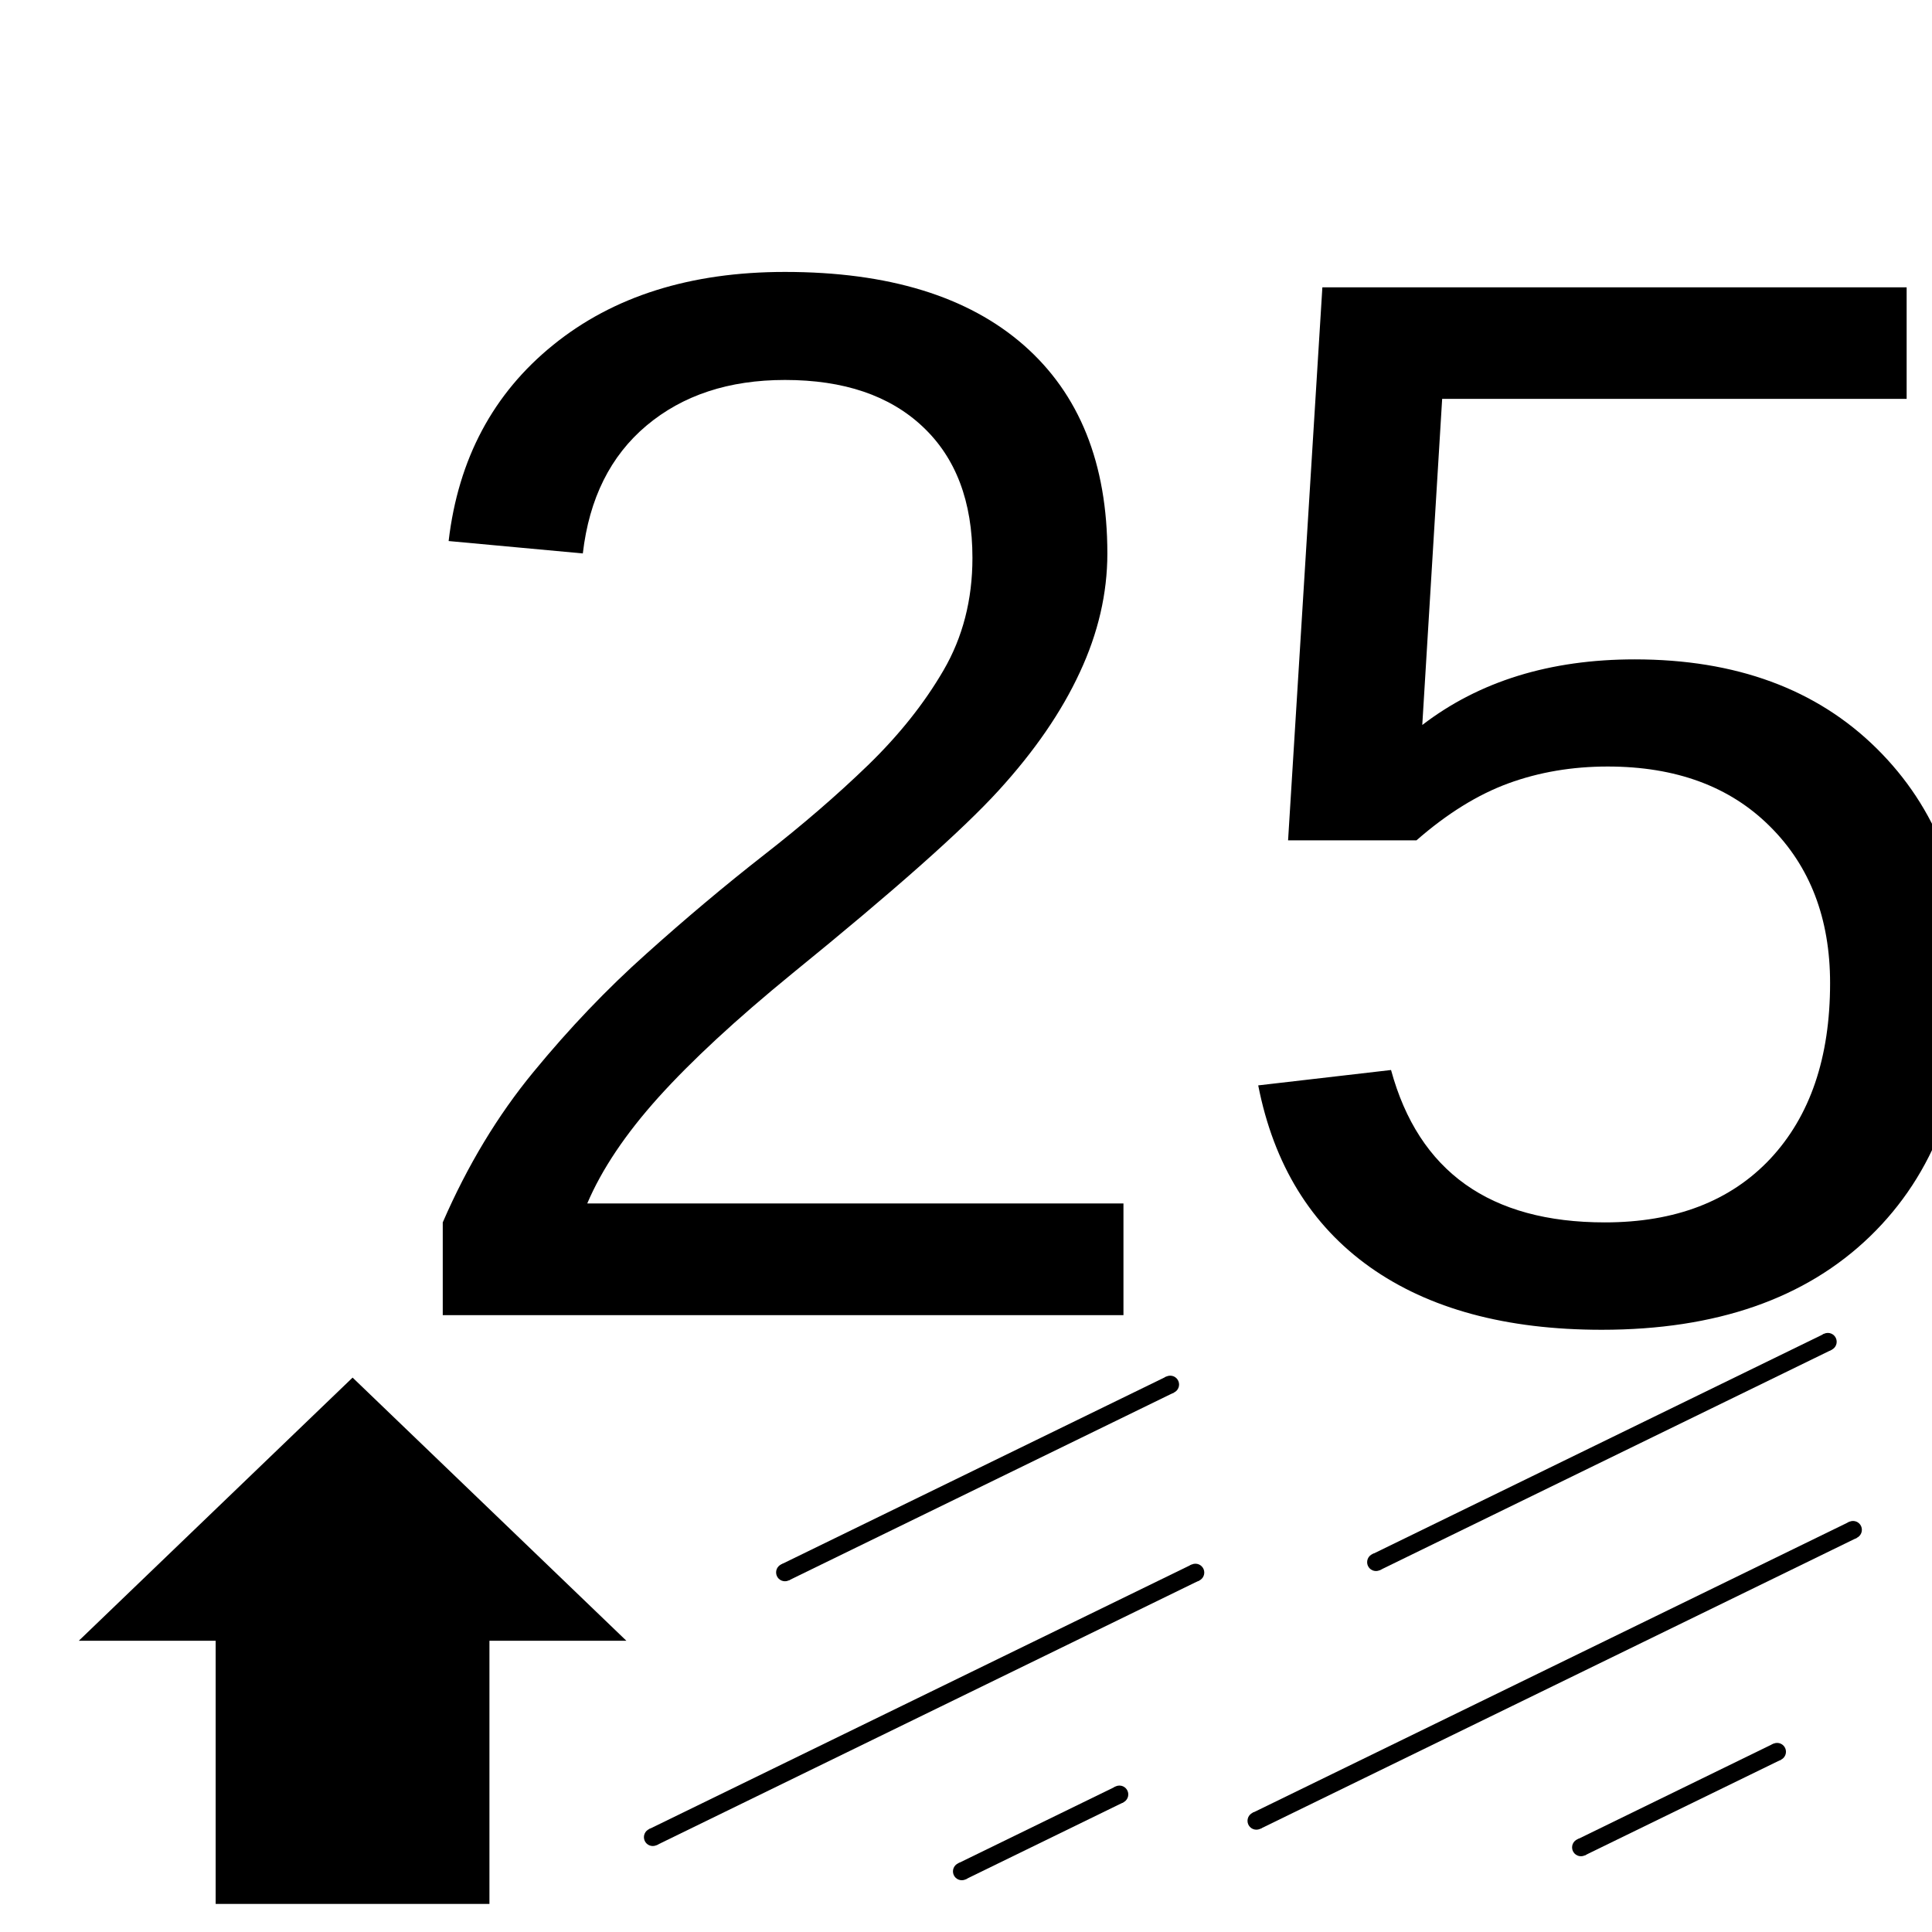
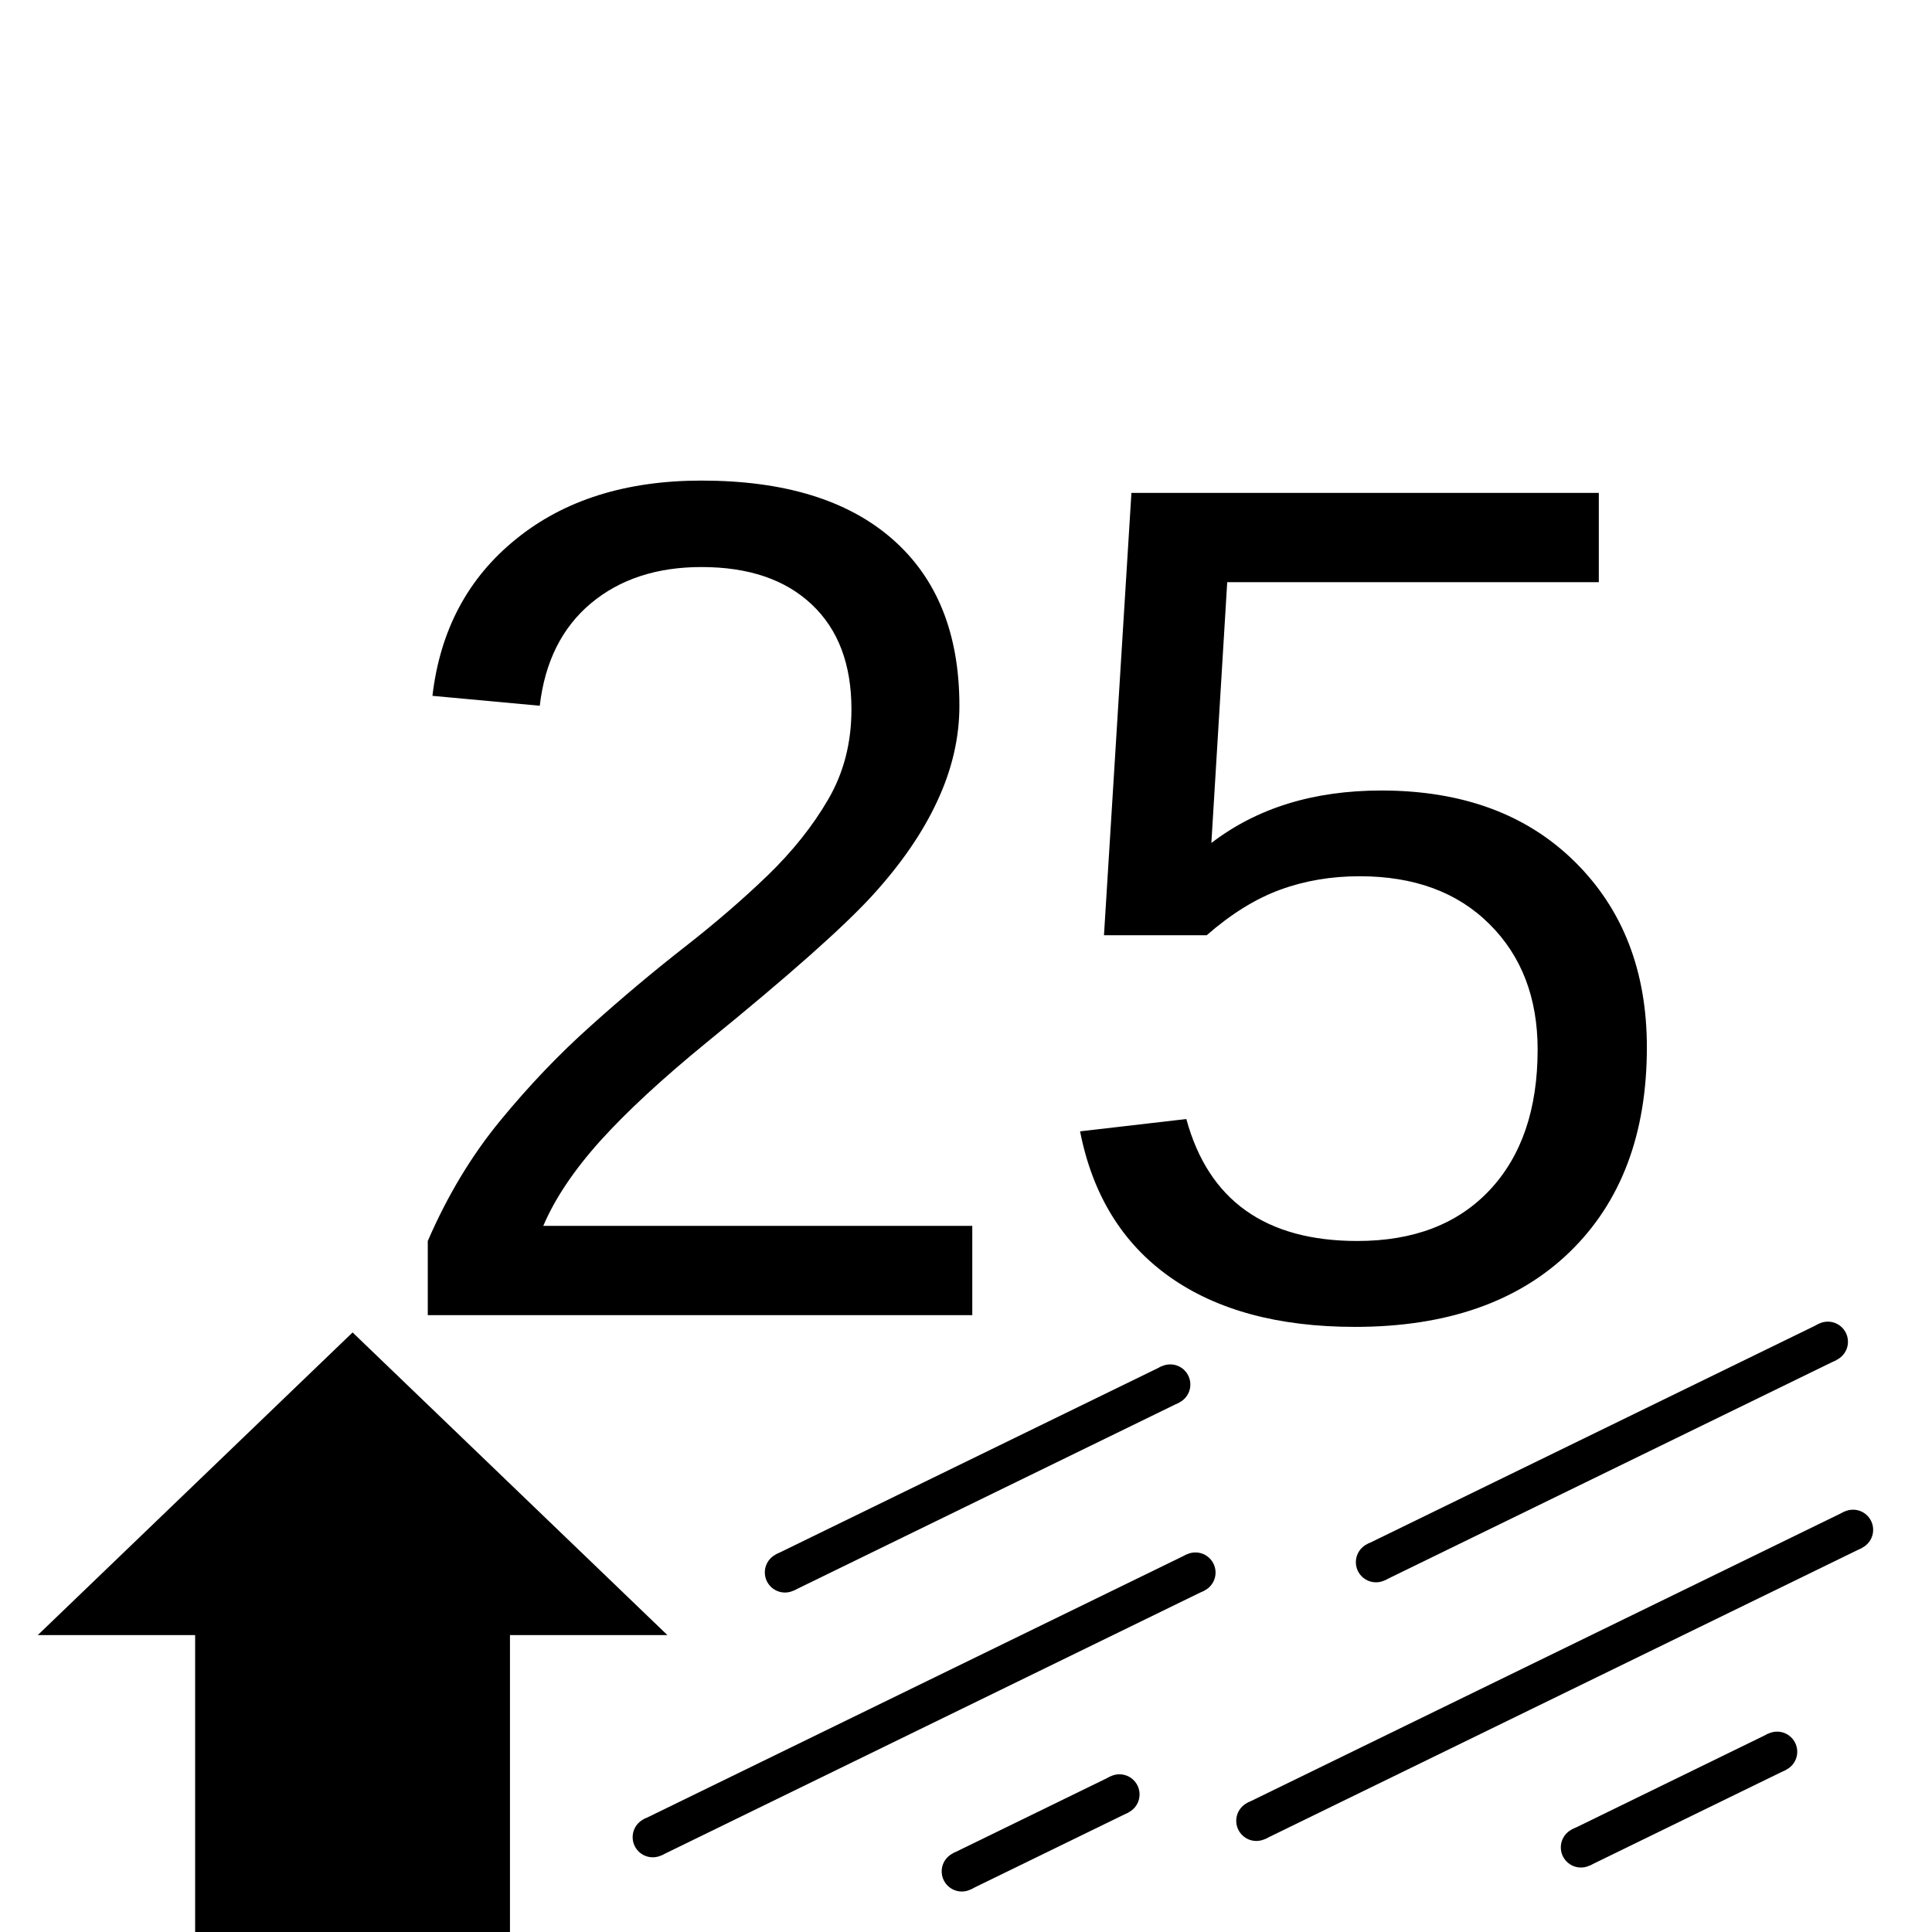
<svg xmlns="http://www.w3.org/2000/svg" viewBox="0 0 24 24">
-   <path d="M5.500,16.337 L5.500,15.185 Q5.961,14.124 6.628,13.315 Q7.295,12.503 8.029,11.848 Q8.762,11.190 9.482,10.627 Q10.204,10.065 10.783,9.505 Q11.363,8.942 11.720,8.328 Q12.080,7.710 12.080,6.930 Q12.080,5.880 11.462,5.300 Q10.847,4.720 9.751,4.720 Q8.707,4.720 8.032,5.286 Q7.359,5.851 7.240,6.875 L5.573,6.721 Q5.753,5.190 6.872,4.285 Q7.991,3.378 9.751,3.378 Q11.679,3.378 12.718,4.288 Q13.756,5.199 13.756,6.875 Q13.756,7.620 13.413,8.354 Q13.074,9.087 12.404,9.821 Q11.735,10.555 9.841,12.094 Q8.797,12.947 8.180,13.631 Q7.565,14.315 7.295,14.950 L13.956,14.950 L13.956,16.337 L5.500,16.337 Z M24.430,12.178 Q24.430,14.197 23.230,15.359 Q22.030,16.519 19.898,16.519 Q18.115,16.519 17.016,15.739 Q15.920,14.959 15.630,13.483 L17.280,13.292 Q17.796,15.185 19.936,15.185 Q21.249,15.185 21.992,14.394 Q22.734,13.599 22.734,12.213 Q22.734,11.007 21.986,10.265 Q21.241,9.522 19.971,9.522 Q19.310,9.522 18.738,9.731 Q18.167,9.940 17.596,10.439 L16.001,10.439 L16.427,3.569 L23.685,3.569 L23.685,4.955 L17.915,4.955 L17.668,9.006 Q18.730,8.191 20.307,8.191 Q22.192,8.191 23.311,9.296 Q24.430,10.401 24.430,12.178 Z" />
-   <path d="M6.08 23.651l0 -3.269 1.701 0 -3.401 -3.269 -3.401 3.269 1.7 0 0 3.269 3.401 0z" />
-   <polygon points="15.656,22.718 23.068,19.103 22.971,18.905 15.559,22.520" />
-   <circle cx="15.607" cy="22.619" r="0.11" />
-   <circle cx="23.019" cy="19.004" r="0.11" />
-   <polygon points="19.687,23.048 22.124,21.860 22.027,21.662 19.591,22.851" />
-   <circle cx="19.639" cy="22.949" r="0.11" />
-   <circle cx="22.076" cy="21.761" r="0.11" />
-   <polygon points="17.141,19.505 22.755,16.767 22.658,16.570 17.045,19.308" />
-   <circle cx="17.093" cy="19.406" r="0.11" />
-   <circle cx="22.706" cy="16.668" r="0.11" />
-   <polygon points="8.157,22.921 14.898,19.633 14.801,19.436 8.061,22.723" />
-   <circle cx="8.109" cy="22.822" r="0.11" />
-   <circle cx="14.85" cy="19.535" r="0.11" />
-   <polygon points="11.996,23.345 13.954,22.390 13.858,22.193 11.900,23.148" />
-   <circle cx="11.948" cy="23.247" r="0.11" />
-   <circle cx="13.906" cy="22.291" r="0.11" />
-   <polygon points="9.799,19.632 14.585,17.298 14.489,17.100 9.703,19.434" />
-   <circle cx="9.751" cy="19.533" r="0.11" />
-   <circle cx="14.537" cy="17.199" r="0.11" />
+   <path d="M5.314,16.337 L5.314,15.416 Q5.682,14.567 6.216,13.919 Q6.749,13.270 7.336,12.746 Q7.923,12.219 8.499,11.769 Q9.076,11.319 9.540,10.871 Q10.004,10.421 10.289,9.929 Q10.577,9.435 10.577,8.811 Q10.577,7.972 10.083,7.508 Q9.591,7.044 8.714,7.044 Q7.879,7.044 7.339,7.496 Q6.801,7.948 6.705,8.767 L5.372,8.644 Q5.515,7.419 6.411,6.696 Q7.306,5.970 8.714,5.970 Q10.257,5.970 11.087,6.698 Q11.918,7.426 11.918,8.767 Q11.918,9.363 11.644,9.950 Q11.373,10.537 10.837,11.124 Q10.301,11.711 8.786,12.943 Q7.951,13.625 7.457,14.172 Q6.965,14.720 6.749,15.228 L12.078,15.228 L12.078,16.337 L5.314,16.337 Z M20.458,13.010 Q20.458,14.625 19.497,15.555 Q18.537,16.483 16.832,16.483 Q15.405,16.483 14.526,15.859 Q13.649,15.235 13.417,14.054 L14.737,13.901 Q15.150,15.416 16.862,15.416 Q17.913,15.416 18.507,14.782 Q19.101,14.147 19.101,13.038 Q19.101,12.073 18.502,11.479 Q17.906,10.885 16.890,10.885 Q16.361,10.885 15.904,11.052 Q15.447,11.219 14.990,11.618 L13.714,11.618 L14.055,6.123 L19.861,6.123 L19.861,7.232 L15.245,7.232 L15.048,10.472 Q15.897,9.820 17.159,9.820 Q18.667,9.820 19.562,10.704 Q20.458,11.588 20.458,13.010 Z" />
+   <polygon points="6.335,24.072 6.335,20.312 8.291,20.312 4.380,16.552 0.469,20.312 2.424,20.312 2.424,24.072" />
+   <polygon points="15.717,22.844 23.129,19.229 22.910,18.779 15.498,22.394" />
+   <circle cx="15.607" cy="22.619" r="0.25" />
+   <circle cx="23.019" cy="19.004" r="0.25" />
+   <polygon points="19.749,23.174 22.185,21.986 21.966,21.536 19.530,22.725" />
+   <circle cx="19.639" cy="22.949" r="0.25" />
+   <circle cx="22.076" cy="21.761" r="0.25" />
+   <polygon points="17.202,19.631 22.816,16.893 22.597,16.444 16.983,19.182" />
+   <circle cx="17.093" cy="19.406" r="0.25" />
+   <circle cx="22.706" cy="16.668" r="0.25" />
+   <polygon points="8.219,23.047 14.959,19.759 14.740,19.310 7.999,22.598" />
+   <circle cx="8.109" cy="22.822" r="0.25" />
+   <circle cx="14.85" cy="19.535" r="0.25" />
+   <polygon points="12.057,23.471 14.016,22.516 13.796,22.067 11.838,23.022" />
+   <circle cx="11.948" cy="23.247" r="0.25" />
+   <circle cx="13.906" cy="22.291" r="0.25" />
+   <polygon points="9.861,19.758 14.646,17.424 14.427,16.974 9.641,19.308" />
+   <circle cx="9.751" cy="19.533" r="0.25" />
+   <circle cx="14.537" cy="17.199" r="0.25" />
</svg>
